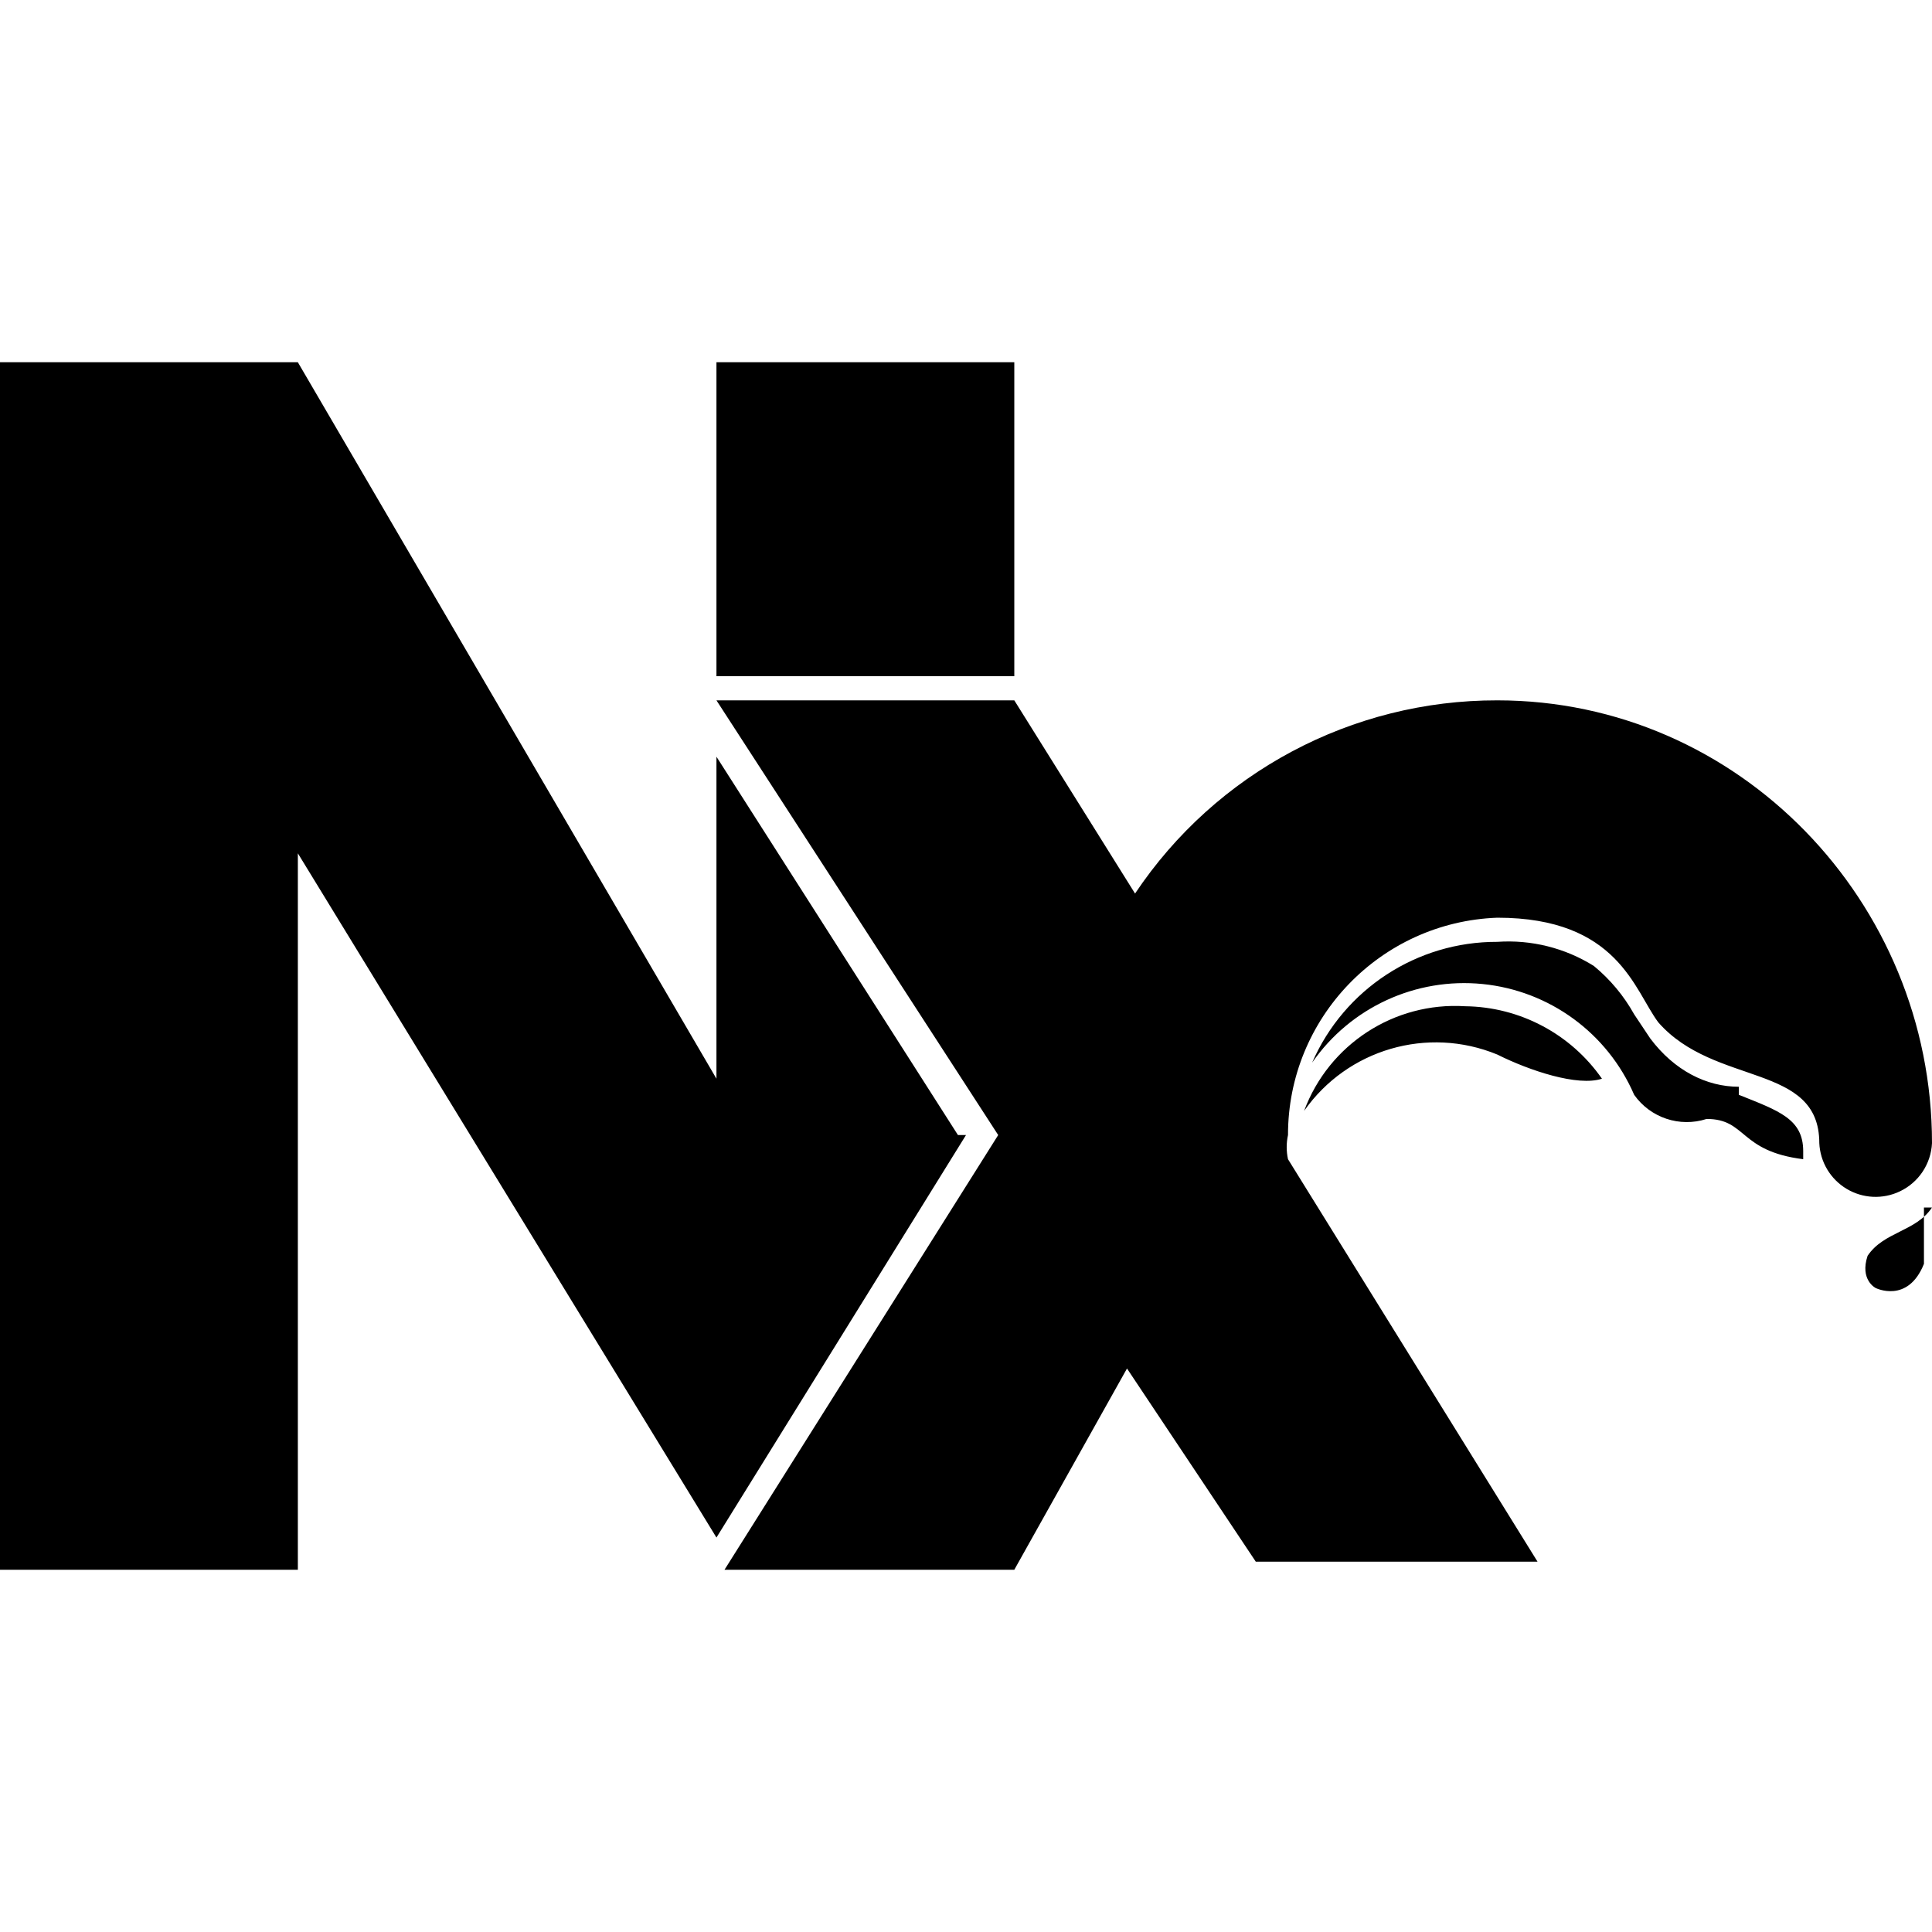
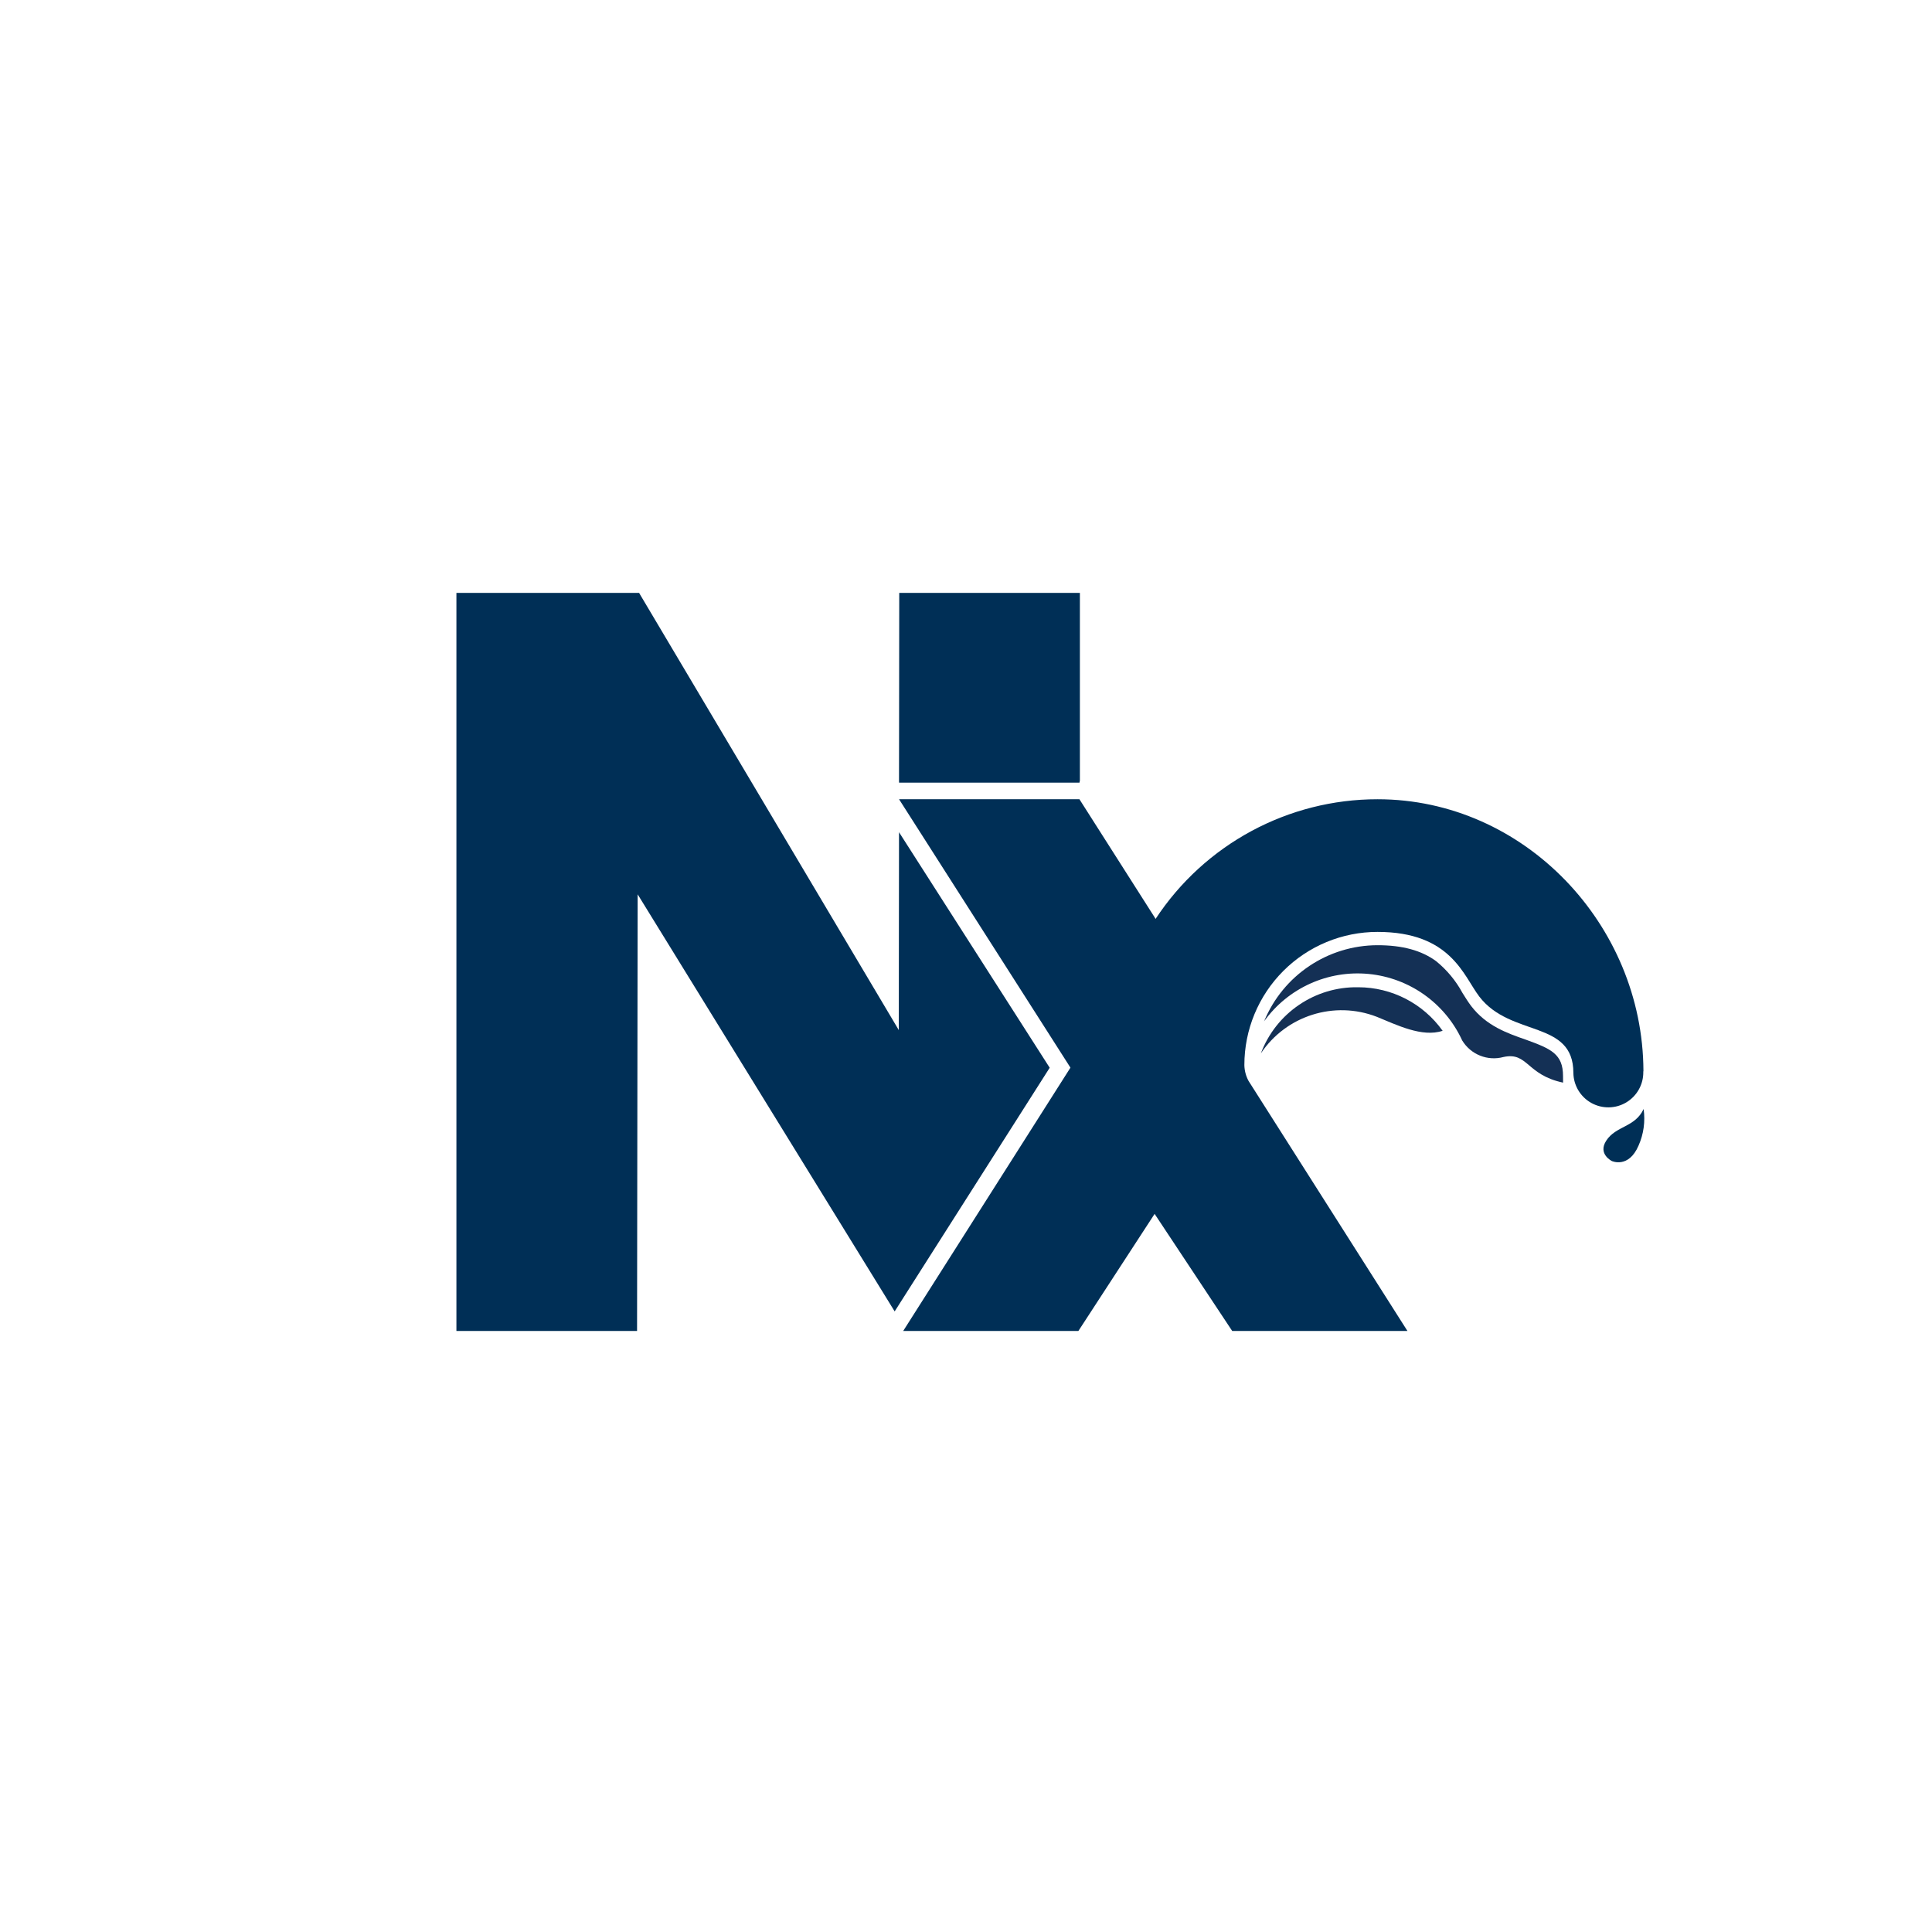
- <svg xmlns="http://www.w3.org/2000/svg" role="img" viewBox="0 0 24 24" class="h-20 w-20" fill="currentColor">
-   <path d="m12 14.1-3.1 5-5.2-8.5v8.9H0v-15h3.7l5.2 8.9v-4l3 4.7zm.6-5.7V4.5H8.9v3.9h3.7zm5.6 4.1a2 2 0 0 0-2 1.3 2 2 0 0 1 2.4-.7c.4.2 1 .4 1.3.3a2.1 2.1 0 0 0-1.7-.9zm3.4 1c-.4 0-.8-.2-1.1-.6l-.2-.3a2.1 2.1 0 0 0-.5-.6 2 2 0 0 0-1.2-.3 2.5 2.5 0 0 0-2.3 1.5 2.3 2.3 0 0 1 4 .4.8.8 0 0 0 .9.3c.5 0 .4.4 1.2.5v-.1c0-.4-.3-.5-.8-.7zm2 1.3a.7.7 0 0 0 .4-.6c0-3-2.4-5.5-5.4-5.5a5.4 5.4 0 0 0-4.5 2.4l-1.5-2.4H8.9l3.5 5.4L9 19.5h3.6L14 17l1.6 2.4h3.5l-3.1-5a.7.7 0 0 1 0-.3 2.7 2.7 0 0 1 2.6-2.7c1.5 0 1.7.9 2 1.3.7.8 2 .5 2 1.5a.7.7 0 0 0 1 .6zm.4.2c-.2.3-.6.3-.8.6-.1.3.1.4.1.4s.4.2.6-.3V15z" />
+ <svg xmlns="http://www.w3.org/2000/svg" width="1000" height="1000" viewBox="0 0 1000 1000" fill="none">
+   <path d="M543.321 552.663L465.329 430.752L465.212 533.183L330.799 306.89H236.24V688.908H329.742L330.047 462.898L463.073 678.78L543.321 552.663V552.663Z" fill="#002F56" />
+   <path d="M465.352 405.091H558.735L558.947 404.01V306.89H465.446L465.328 404.01L465.352 405.091V405.091Z" fill="#002F56" />
+   <path d="M703.065 511C680.694 510.576 660.482 524.292 652.613 545.237C665.713 525.647 690.657 517.775 712.629 526.297C722.78 530.433 736.128 537.107 746.702 533.535C736.645 519.421 720.395 511.029 703.065 511V511Z" fill="#143055" />
+   <path d="M809.02 556.963C809.02 545.52 802.793 542.864 789.869 538.165C780.281 534.828 769.401 531.068 761.482 520.728C759.931 518.684 758.498 516.381 756.97 513.937C753.549 507.608 748.909 502.017 743.318 497.488C735.775 491.943 725.882 489.24 713.051 489.24C687.307 489.258 664.113 504.798 654.305 528.601C666.705 511.394 687.313 502.072 708.423 504.118C729.532 506.165 747.966 519.273 756.829 538.541C761.258 545.848 769.992 549.338 778.237 547.094C790.856 544.392 789.986 556.329 809.044 560.371L809.02 556.963Z" fill="#143055" />
+   <path d="M850.636 554.519V554.261C850.354 478.501 788.858 413.691 713.051 413.691C666.752 413.659 623.549 436.944 598.119 475.634L597.626 474.788L558.712 413.691H465.352L554.059 552.616L467.49 688.908H558.171L597.626 628.305L637.785 688.908H728.49L646.245 559.477C644.879 556.956 644.138 554.143 644.083 551.276C644.076 532.995 651.336 515.461 664.262 502.534C677.189 489.608 694.723 482.348 713.004 482.355C751.119 482.355 757.487 505.148 765.712 515.864C781.949 537.013 814.378 527.754 814.378 555.342V555.342C814.474 561.806 818.012 567.728 823.659 570.876C829.305 574.025 836.203 573.922 841.753 570.606C847.303 567.29 850.662 561.265 850.566 554.801V554.801V554.519H850.636Z" fill="#002F56" />
+   <path d="M850.731 574.023C851.653 580.466 850.741 587.039 848.1 592.987C842.93 604.948 834.306 600.953 834.306 600.953C834.306 600.953 826.88 597.334 831.392 590.402C836.397 582.671 846.29 583.564 850.731 574.023Z" fill="#002F56" />
</svg>
